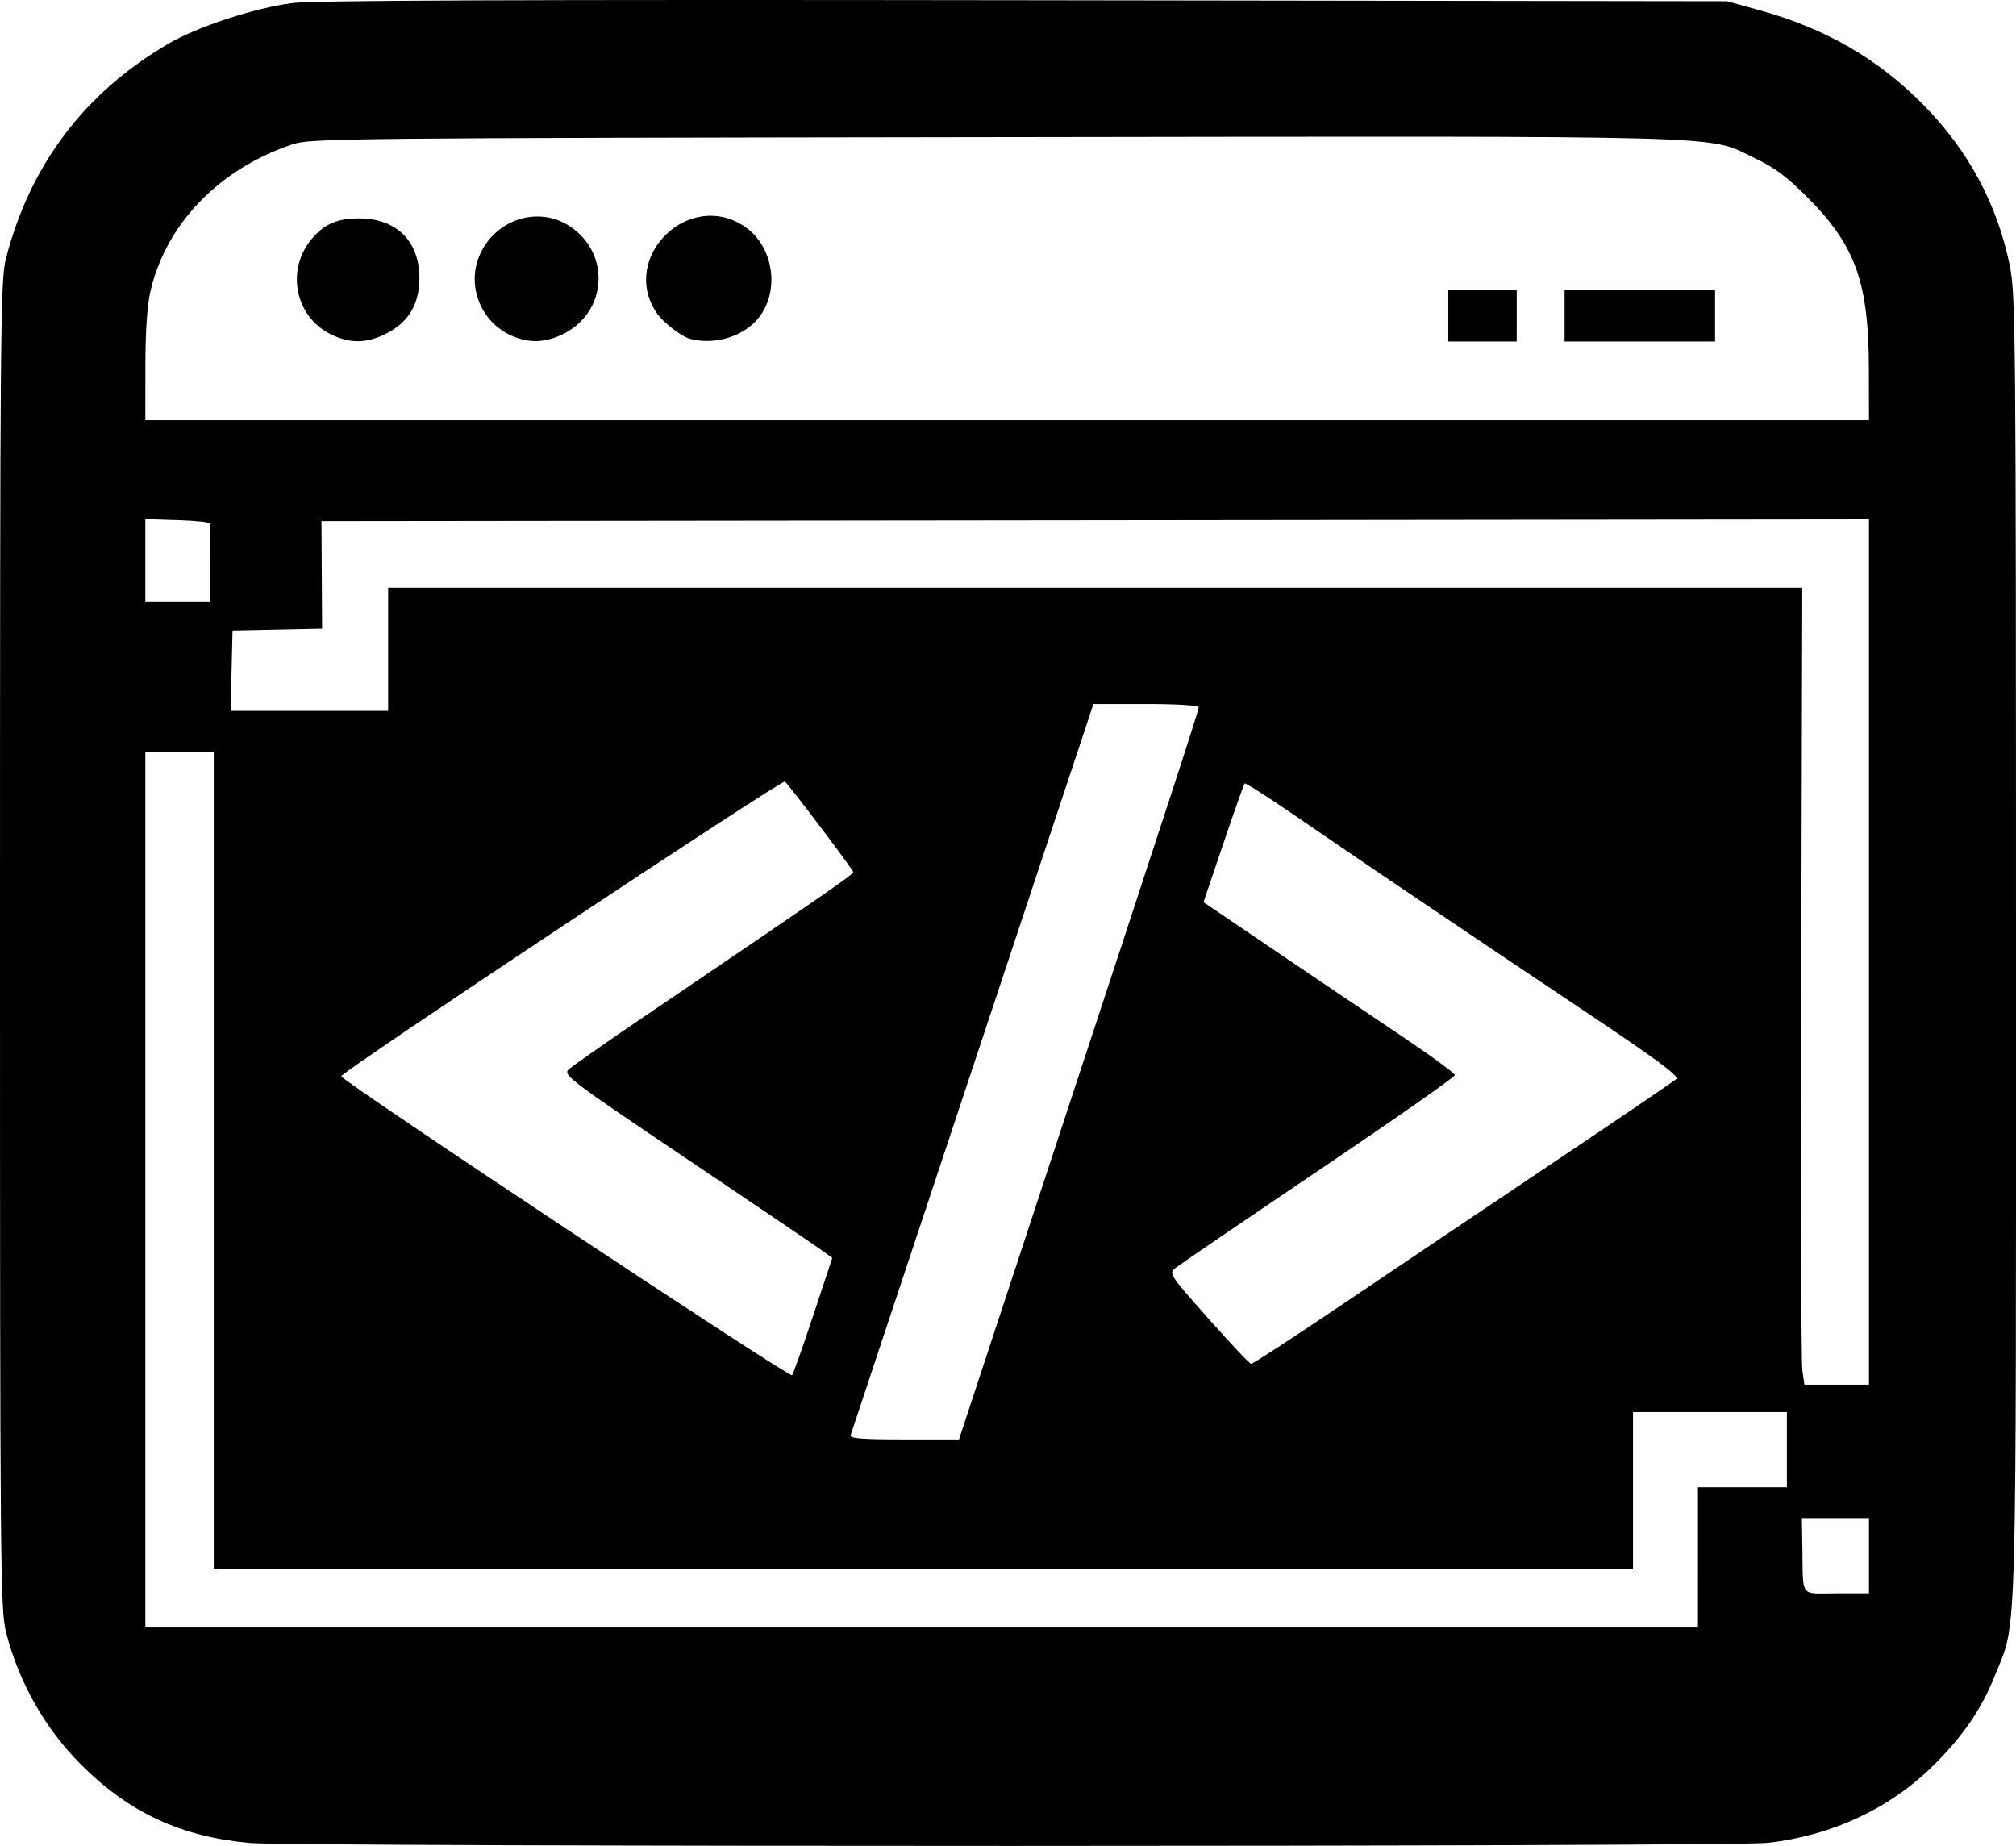
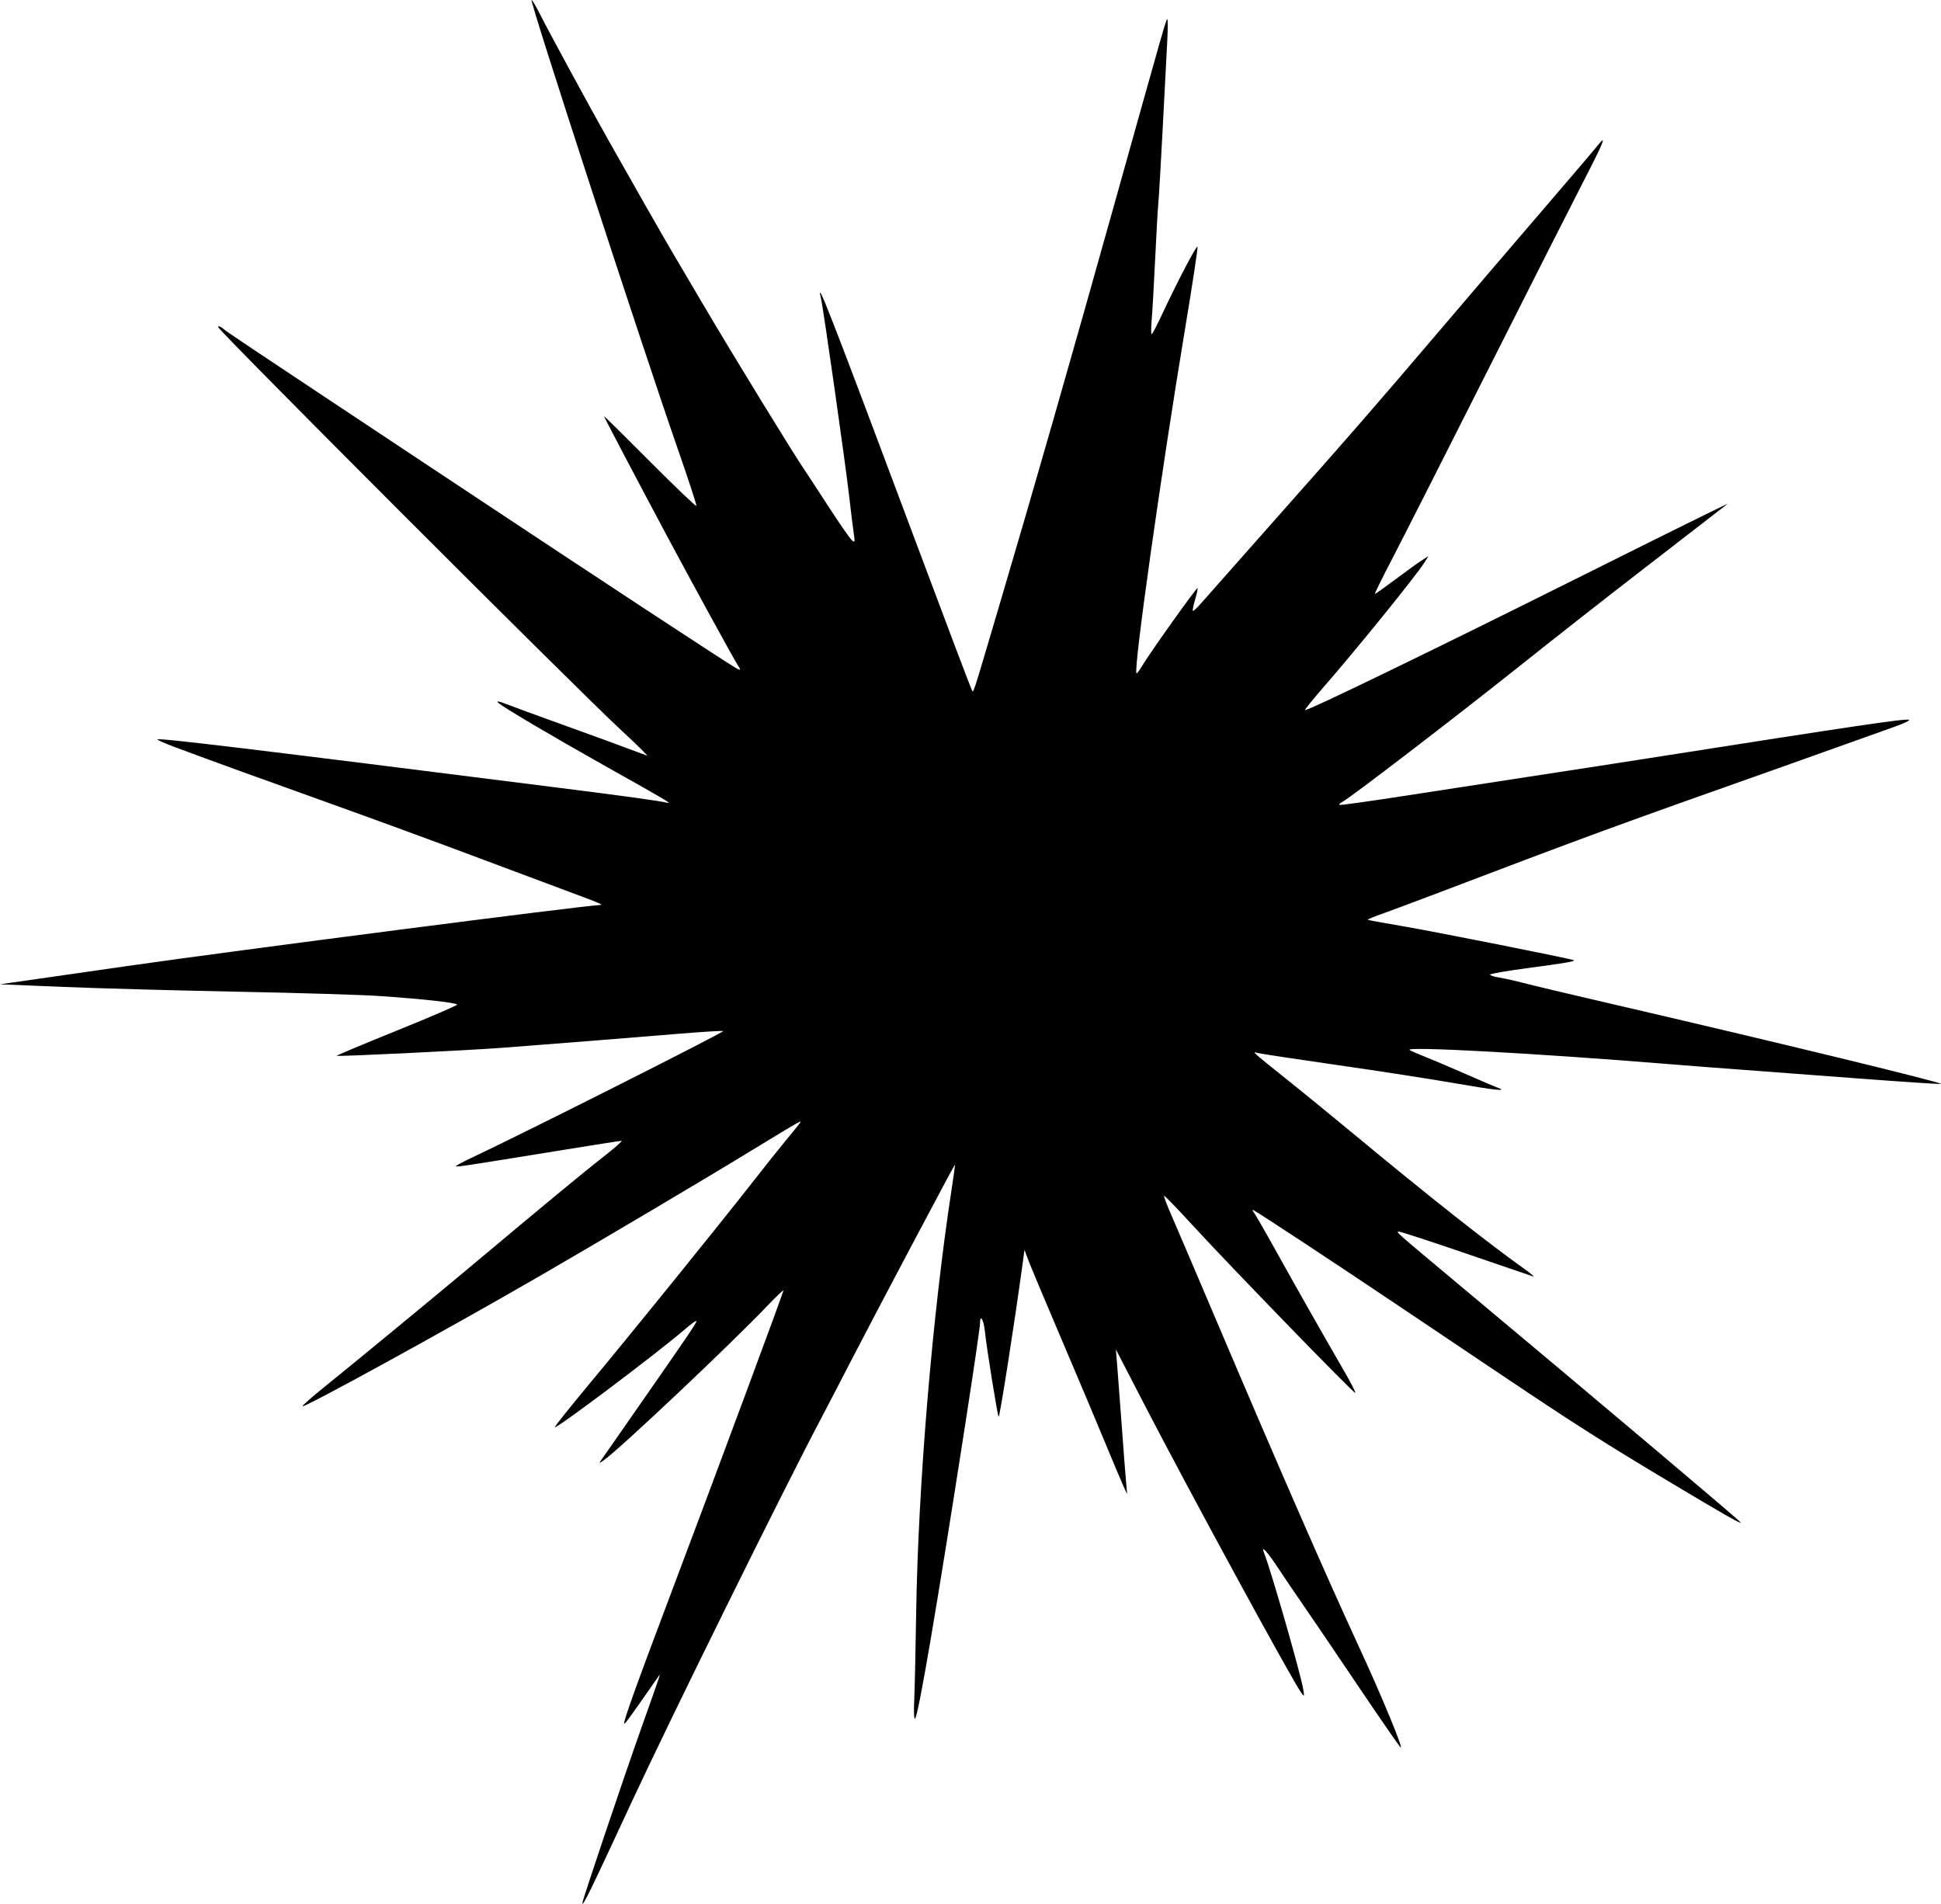
- <svg xmlns="http://www.w3.org/2000/svg" width="155.97mm" height="142.8mm" viewBox="0 0 155.97 142.8" version="1.1" id="svg1" xml:space="preserve">
+ <svg xmlns="http://www.w3.org/2000/svg" width="237.636mm" height="233.032mm" viewBox="0 0 237.636 233.032" version="1.1" id="svg1" xml:space="preserve">
  <defs id="defs1" />
-   <g id="layer1" transform="translate(-24.26739,-47.30183)">
-     <path style="fill:#000000" d="m 43.582,189.873 c -5.294,-0.475 -9.335,-2.352 -13.039,-6.056 -2.785,-2.785 -4.811,-6.355 -5.804,-10.23 -0.444,-1.73 -0.471,-4.814 -0.471,-53.166 0,-47.827 0.031,-51.451 0.458,-53.112 1.865,-7.25 6.069,-12.817 12.546,-16.613 2.264,-1.327 6.676,-2.776 9.624,-3.16 1.592,-0.208 18.017,-0.27 56.615,-0.216 l 54.372,0.076 2.545,0.704 c 5.079,1.404 9.16,3.767 12.669,7.336 3.452,3.511 5.665,7.621 6.643,12.334 0.472,2.276 0.494,4.613 0.497,52.729 0.004,55.307 0.094,52.103 -1.578,56.298 -1.066,2.675 -2.447,4.716 -4.746,7.015 -3.359,3.359 -7.866,5.479 -12.867,6.052 -2.72,0.312 -113.996,0.321 -117.463,0.01 z M 155.633,167.782 v -5.424 h 3.44 3.44 v -2.91 -2.91 h -5.953 -5.953 v 6.085 6.085 H 95.705 40.804 v -31.618 -31.618 H 38.158 35.512 v 33.867 33.867 h 60.06 60.06 z m 13.229,-0.132 v -2.91 h -2.595 -2.595 l 0.039,2.315 c 0.067,3.926 -0.25,3.506 2.637,3.506 h 2.514 z m -64.062,-28.244 c 9.885,-30.013 12.204,-37.117 12.204,-37.387 0,-0.146 -1.689,-0.25 -4.072,-0.25 h -4.072 l -9.333,28.112 c -5.133,15.462 -9.386,28.261 -9.45,28.443 -0.09,0.256 0.847,0.331 4.134,0.331 h 4.251 z M 168.862,120.95 V 87.48 l -59.862,0.067 -59.862,0.067 0.024,4.16 0.024,4.16 -3.464,0.073 -3.464,0.073 -0.075,3.109 -0.075,3.109 h 6.094 6.094 v -4.763 -4.763 l 54.703,-2e-5 54.703,-1e-5 -0.077,29.699 c -0.043,16.335 -0.005,30.206 0.082,30.824 l 0.16,1.124 h 2.497 2.497 z m -81.674,28.102 1.472,-4.442 -1.003,-0.717 c -0.552,-0.394 -5.246,-3.572 -10.432,-7.062 -8.893,-5.984 -9.403,-6.37 -8.968,-6.791 0.253,-0.245 2.961,-2.141 6.017,-4.212 14.039,-9.517 16.007,-10.877 16.007,-11.06 0,-0.166 -4.68,-6.368 -5.284,-7.002 -0.193,-0.203 -34.199,22.371 -34.329,22.789 -0.089,0.287 34.682,23.349 34.876,23.132 0.094,-0.106 0.834,-2.191 1.644,-4.634 z m 40.882,-0.806 c 3.736,-2.523 11.02,-7.421 16.186,-10.884 5.166,-3.463 9.534,-6.43 9.706,-6.592 0.235,-0.221 -1.584,-1.562 -7.276,-5.363 -8.552,-5.711 -16.768,-11.259 -22.287,-15.049 -2.049,-1.407 -3.776,-2.507 -3.838,-2.445 -0.062,0.062 -0.804,2.154 -1.648,4.647 l -1.535,4.534 5.568,3.773 c 3.062,2.075 7.438,5.027 9.725,6.558 2.286,1.532 4.156,2.904 4.154,3.049 -0.002,0.146 -4.73,3.453 -10.507,7.35 -5.777,3.897 -10.762,7.291 -11.077,7.541 -0.572,0.454 -0.568,0.46 2.514,3.937 1.697,1.915 3.184,3.493 3.304,3.506 0.12,0.013 3.275,-2.041 7.011,-4.563 z M 40.539,90.921 c 0,-1.601 6.05e-4,-3 0.001,-3.109 7.4e-4,-0.109 -1.13,-0.233 -2.514,-0.274 l -2.515,-0.076 v 3.185 3.185 h 2.514 2.514 z m 128.318,-15.015 c -0.008,-6.696 -1.008,-9.543 -4.644,-13.223 -1.661,-1.681 -2.599,-2.39 -4.118,-3.111 -3.891,-1.848 -0.066,-1.74 -58.772,-1.662 -50.702,0.068 -53.041,0.092 -54.434,0.559 -5.654,1.898 -9.746,6.118 -10.97,11.313 -0.266,1.128 -0.4,3.083 -0.403,5.86 l -0.004,4.167 h 66.675 66.675 z M 49.844,73.155 c -2.753,-1.363 -3.471,-4.979 -1.461,-7.367 0.976,-1.16 1.967,-1.59 3.666,-1.59 2.895,0 4.668,1.757 4.668,4.625 0,2.171 -0.989,3.646 -3.009,4.491 -1.342,0.561 -2.506,0.513 -3.863,-0.158 z m 13.806,0.023 c -2.176,-1.077 -3.214,-3.687 -2.358,-5.93 1.119,-2.93 4.584,-4.111 7.095,-2.419 3.214,2.166 2.819,6.789 -0.717,8.395 -1.402,0.637 -2.669,0.622 -4.02,-0.047 z m 14.063,0.354 c -0.722,-0.175 -2.169,-1.294 -2.678,-2.071 -2.818,-4.301 2.557,-9.521 6.835,-6.638 2.443,1.646 2.802,5.529 0.693,7.498 -1.227,1.145 -3.148,1.625 -4.85,1.212 z m 58.605,-1.794 v -1.984 h 2.646 2.646 v 1.984 1.984 h -2.646 -2.646 z m 8.996,0 v -1.984 h 5.821 5.821 v 1.984 1.984 h -5.821 -5.821 z" id="path1" />
+   <g id="layer1" transform="translate(-45.81675,-21.36786)">
+     <path style="fill:#000000" d="m 117.122,254.303 c 0,-0.332 5.006,-15.191 7.228,-21.452 2.564,-7.226 2.404,-6.732 1.979,-6.121 -3.312,4.758 -4.01,5.718 -4.092,5.636 -0.155,-0.155 1.513,-4.794 5.914,-16.448 5.311,-14.063 13.577,-36.331 13.577,-36.573 0,-0.104 -0.863,0.717 -1.918,1.824 -4.526,4.749 -18.164,17.622 -20.078,18.953 -0.616,0.428 -0.619,0.426 -0.228,-0.137 0.218,-0.315 2.373,-3.407 4.787,-6.871 6.124,-8.787 6.891,-9.923 6.774,-10.04 -0.056,-0.056 -0.627,0.353 -1.268,0.91 -3.229,2.806 -15.848,12.313 -16.061,12.1 -0.055,-0.055 1.913,-2.521 4.375,-5.479 5.206,-6.257 15.591,-19.091 19.768,-24.429 1.593,-2.037 3.442,-4.358 4.107,-5.158 0.666,-0.8 1.386,-1.683 1.601,-1.962 0.372,-0.483 0.359,-0.49 -0.271,-0.157 -0.364,0.192 -2.745,1.625 -5.292,3.184 -5.699,3.488 -18.227,10.913 -26.194,15.523 -11.124,6.437 -28.764,16.119 -28.978,15.905 -0.062,-0.062 1.164,-1.141 2.725,-2.398 3.348,-2.696 13.005,-10.647 17.285,-14.231 10.111,-8.466 14.424,-12.031 16.732,-13.832 1.433,-1.118 2.479,-2.033 2.324,-2.033 -0.154,0 -3.589,0.538 -7.632,1.195 -11.423,1.856 -12.552,2.028 -12.656,1.924 -0.054,-0.054 0.88,-0.555 2.074,-1.115 5.979,-2.802 30.906,-15.356 30.656,-15.439 -0.158,-0.053 -2.524,0.09 -5.258,0.318 -5.659,0.471 -16.481,1.331 -21.771,1.729 -4.393,0.331 -20.172,1.094 -20.285,0.982 -0.045,-0.045 3.251,-1.428 7.323,-3.074 4.073,-1.646 7.405,-3.08 7.405,-3.188 0,-0.231 -4.134,-0.69 -9.525,-1.058 -2.11,-0.144 -9.909,-0.381 -17.33,-0.526 -7.422,-0.145 -17.006,-0.408 -21.299,-0.585 l -7.805,-0.321 3.175,-0.454 c 1.746,-0.25 7.342,-1.054 12.435,-1.786 12.956,-1.863 55.614,-7.371 57.767,-7.459 0.574,-0.023 0.284,-0.149 -3.924,-1.71 -1.819,-0.674 -7.058,-2.635 -11.642,-4.356 -4.584,-1.721 -12.502,-4.621 -17.595,-6.444 -8.661,-3.1 -13.103,-4.711 -18.726,-6.796 -1.277,-0.473 -2.27,-0.912 -2.206,-0.976 0.196,-0.196 11.77,1.199 48.846,5.886 8.525,1.078 12.576,1.636 13.494,1.859 0.758,0.184 0.17,-0.166 -7.541,-4.493 -6.571,-3.688 -12.541,-7.219 -13.097,-7.747 -0.257,-0.245 0.114,-0.177 1.058,0.193 0.8,0.314 3.598,1.339 6.218,2.278 3.846,1.379 8.468,3.072 10.946,4.009 0.199,0.075 -1.23,-1.332 -3.175,-3.128 -5.332,-4.922 -49.566,-49.168 -49.36,-49.374 0.099,-0.098 0.388,0.005 0.644,0.229 0.508,0.447 0.73,0.595 25.468,17.015 20.83,13.827 37.038,24.475 37.57,24.682 0.338,0.132 0.334,0.059 -0.027,-0.494 -0.507,-0.776 -5.6,-10.074 -8.761,-15.995 -3.632,-6.803 -7.615,-14.376 -7.615,-14.482 0,-0.054 2.529,2.441 5.62,5.545 3.091,3.103 5.652,5.547 5.691,5.431 0.039,-0.116 -0.989,-3.254 -2.284,-6.972 -4.385,-12.591 -18.115,-54.738 -17.901,-54.951 0.06,-0.06 0.548,0.767 1.086,1.837 1.002,1.996 6.053,11.291 8.317,15.307 2.958,5.247 6.769,11.923 7.929,13.891 0.687,1.164 2.301,3.903 3.587,6.085 3.785,6.424 11.156,18.448 12.569,20.505 0.25,0.364 1.551,2.352 2.891,4.417 1.34,2.066 2.62,3.909 2.845,4.095 0.36,0.299 0.389,0.215 0.242,-0.713 -0.092,-0.579 -0.349,-2.66 -0.572,-4.624 -0.456,-4.018 -3.167,-23.051 -3.451,-24.235 -0.704,-2.928 1.077,1.651 12.104,31.115 3.349,8.95 6.19,16.45 6.313,16.669 0.277,0.494 -0.158,1.811 3.667,-11.113 3.983,-13.458 8.583,-29.509 13.913,-48.551 6.052,-21.62 6.207,-22.164 6.384,-22.334 0.089,-0.086 0.087,1.213 -0.004,2.887 -0.091,1.673 -0.34,6.436 -0.554,10.583 -0.214,4.147 -0.45,8.195 -0.525,8.996 -0.075,0.8 -0.254,3.956 -0.398,7.011 -0.144,3.056 -0.335,6.39 -0.425,7.408 -0.09,1.019 -0.073,1.764 0.039,1.657 0.112,-0.108 0.691,-1.239 1.286,-2.514 1.778,-3.806 4.149,-8.335 4.29,-8.195 0.072,0.072 -0.59,4.46 -1.471,9.751 -2.95,17.708 -6.393,42.092 -6,42.486 0.054,0.054 0.364,-0.354 0.689,-0.906 0.904,-1.533 6.676,-9.632 6.786,-9.522 0.053,0.053 -0.077,0.677 -0.291,1.385 -0.213,0.708 -0.34,1.336 -0.281,1.394 0.058,0.059 0.501,-0.346 0.982,-0.898 0.482,-0.552 4.686,-5.302 9.343,-10.555 9.114,-10.281 11.951,-13.539 19.481,-22.38 4.714,-5.534 8.461,-9.915 15.802,-18.472 1.943,-2.265 3.746,-4.39 4.007,-4.721 1.098,-1.396 0.675,-0.328 -1.676,4.226 -1.371,2.656 -6.723,13.223 -11.894,23.482 -5.171,10.259 -10.409,20.588 -11.641,22.953 -1.231,2.365 -2.183,4.299 -2.115,4.299 0.068,0 1.214,-0.815 2.546,-1.811 1.332,-0.996 2.78,-2.038 3.216,-2.315 l 0.794,-0.504 -0.503,0.794 c -1.048,1.652 -8.339,10.658 -12.324,15.223 -1.31,1.501 -2.337,2.773 -2.282,2.828 0.181,0.181 16.129,-7.552 34.292,-16.627 9.823,-4.908 17.67,-8.784 17.438,-8.614 -0.232,0.171 -1.363,1.045 -2.514,1.943 -1.151,0.898 -5.069,3.928 -8.707,6.733 -3.638,2.805 -10.127,7.898 -14.42,11.318 -7.785,6.201 -20.449,15.906 -21.468,16.452 -0.296,0.158 -0.486,0.339 -0.423,0.402 0.063,0.063 3.615,-0.429 7.894,-1.094 4.279,-0.665 11.232,-1.734 15.453,-2.376 4.22,-0.642 10.769,-1.653 14.552,-2.247 25.582,-4.013 31.153,-4.837 31.826,-4.707 0.249,0.048 -0.618,0.464 -1.928,0.924 -1.31,0.46 -3.87,1.373 -5.689,2.029 -1.819,0.656 -5.212,1.867 -7.541,2.69 -21.126,7.471 -23.65,8.396 -43.524,15.95 -2.256,0.857 -4.898,1.841 -5.872,2.186 -0.974,0.345 -1.736,0.663 -1.692,0.707 0.044,0.044 1.853,0.377 4.02,0.74 3.839,0.644 21.061,4.065 21.217,4.216 0.148,0.142 -1.14,0.36 -5.701,0.965 -2.51,0.333 -4.564,0.69 -4.564,0.793 0,0.103 0.506,0.266 1.124,0.361 0.618,0.096 1.958,0.395 2.977,0.664 1.019,0.269 5.483,1.331 9.922,2.359 20.471,4.742 41.364,9.813 41.182,9.995 -0.052,0.052 -4.785,-0.261 -10.518,-0.696 -5.733,-0.434 -12.21,-0.92 -14.392,-1.079 -2.183,-0.159 -6.052,-0.458 -8.599,-0.665 -16.214,-1.317 -32.138,-2.181 -31.553,-1.712 0.11,0.088 0.914,0.44 1.787,0.783 0.873,0.342 3.135,1.302 5.027,2.133 1.892,0.831 3.665,1.589 3.94,1.686 1.424,0.497 -0.279,0.327 -5.018,-0.501 -2.9,-0.507 -9.44,-1.52 -14.533,-2.251 -5.093,-0.731 -9.499,-1.399 -9.79,-1.485 -0.468,-0.138 -0.483,-0.111 -0.132,0.23 0.218,0.212 1.826,1.522 3.572,2.91 1.746,1.388 5.794,4.694 8.996,7.346 8.613,7.136 15.682,12.717 20.108,15.873 0.873,0.623 1.409,1.074 1.191,1.002 -0.218,-0.072 -3.928,-1.338 -8.243,-2.815 -4.315,-1.477 -8.006,-2.682 -8.202,-2.678 -0.414,0.008 -0.509,-0.075 7.327,6.475 18.199,15.214 34.518,28.99 34.518,29.139 0,0.188 -2.046,-0.981 -8.996,-5.14 -7.631,-4.566 -11.523,-7.043 -19.844,-12.63 -3.711,-2.491 -9.842,-6.608 -13.626,-9.149 -7.542,-5.065 -16.781,-11.148 -17.198,-11.323 -0.146,-0.061 -0.128,0.057 0.04,0.262 0.167,0.206 1.429,2.398 2.803,4.872 2.432,4.378 5.401,9.61 8.314,14.652 0.788,1.364 1.383,2.531 1.322,2.591 -0.136,0.136 -15.433,-15.628 -19.99,-20.602 -1.826,-1.993 -3.366,-3.579 -3.421,-3.524 -0.055,0.055 0.334,1.091 0.864,2.301 0.53,1.21 3.114,7.261 5.742,13.446 7.56,17.793 13.289,30.895 17.295,39.555 2.817,6.09 5.626,12.914 5.009,12.171 -0.362,-0.437 -2.824,-4.008 -5.47,-7.938 -2.646,-3.929 -5.514,-8.156 -6.374,-9.393 -0.86,-1.237 -2.209,-3.227 -3,-4.423 -1.428,-2.161 -2.234,-3.055 -1.836,-2.037 0.883,2.258 4.447,14.658 4.798,16.696 0.161,0.934 0.145,0.97 -0.216,0.48 -1.123,-1.523 -13.841,-24.891 -19.368,-35.586 l -3.35,-6.482 0.154,1.852 c 0.085,1.019 0.331,4.293 0.549,7.276 0.217,2.983 0.459,6.138 0.538,7.011 l 0.143,1.587 -0.432,-0.926 c -0.238,-0.509 -1.242,-2.891 -2.232,-5.292 -0.99,-2.401 -3.4,-8.116 -5.356,-12.7 -1.956,-4.584 -3.78,-8.93 -4.054,-9.657 l -0.498,-1.323 -0.216,1.587 c -0.97,7.145 -2.77,18.664 -2.943,18.837 -0.105,0.105 -1.469,-8.336 -1.687,-10.445 -0.151,-1.459 -0.598,-2.19 -0.598,-0.978 0,0.385 -0.779,5.72 -1.732,11.856 -3.549,22.861 -5.8,36.079 -6.22,36.529 -0.122,0.13 -0.17,-0.822 -0.108,-2.117 0.062,-1.294 0.172,-6.163 0.243,-10.82 0.24,-15.63 1.987,-36.535 4.328,-51.792 0.262,-1.71 0.453,-3.109 0.423,-3.109 -0.078,0 -9.922,18.589 -12.682,23.945 -1.274,2.474 -2.909,5.619 -3.633,6.99 -4.74,8.98 -18.479,36.791 -23.211,46.985 -5.249,11.308 -6.092,13.031 -6.092,12.456 z" id="path1" />
  </g>
</svg>
